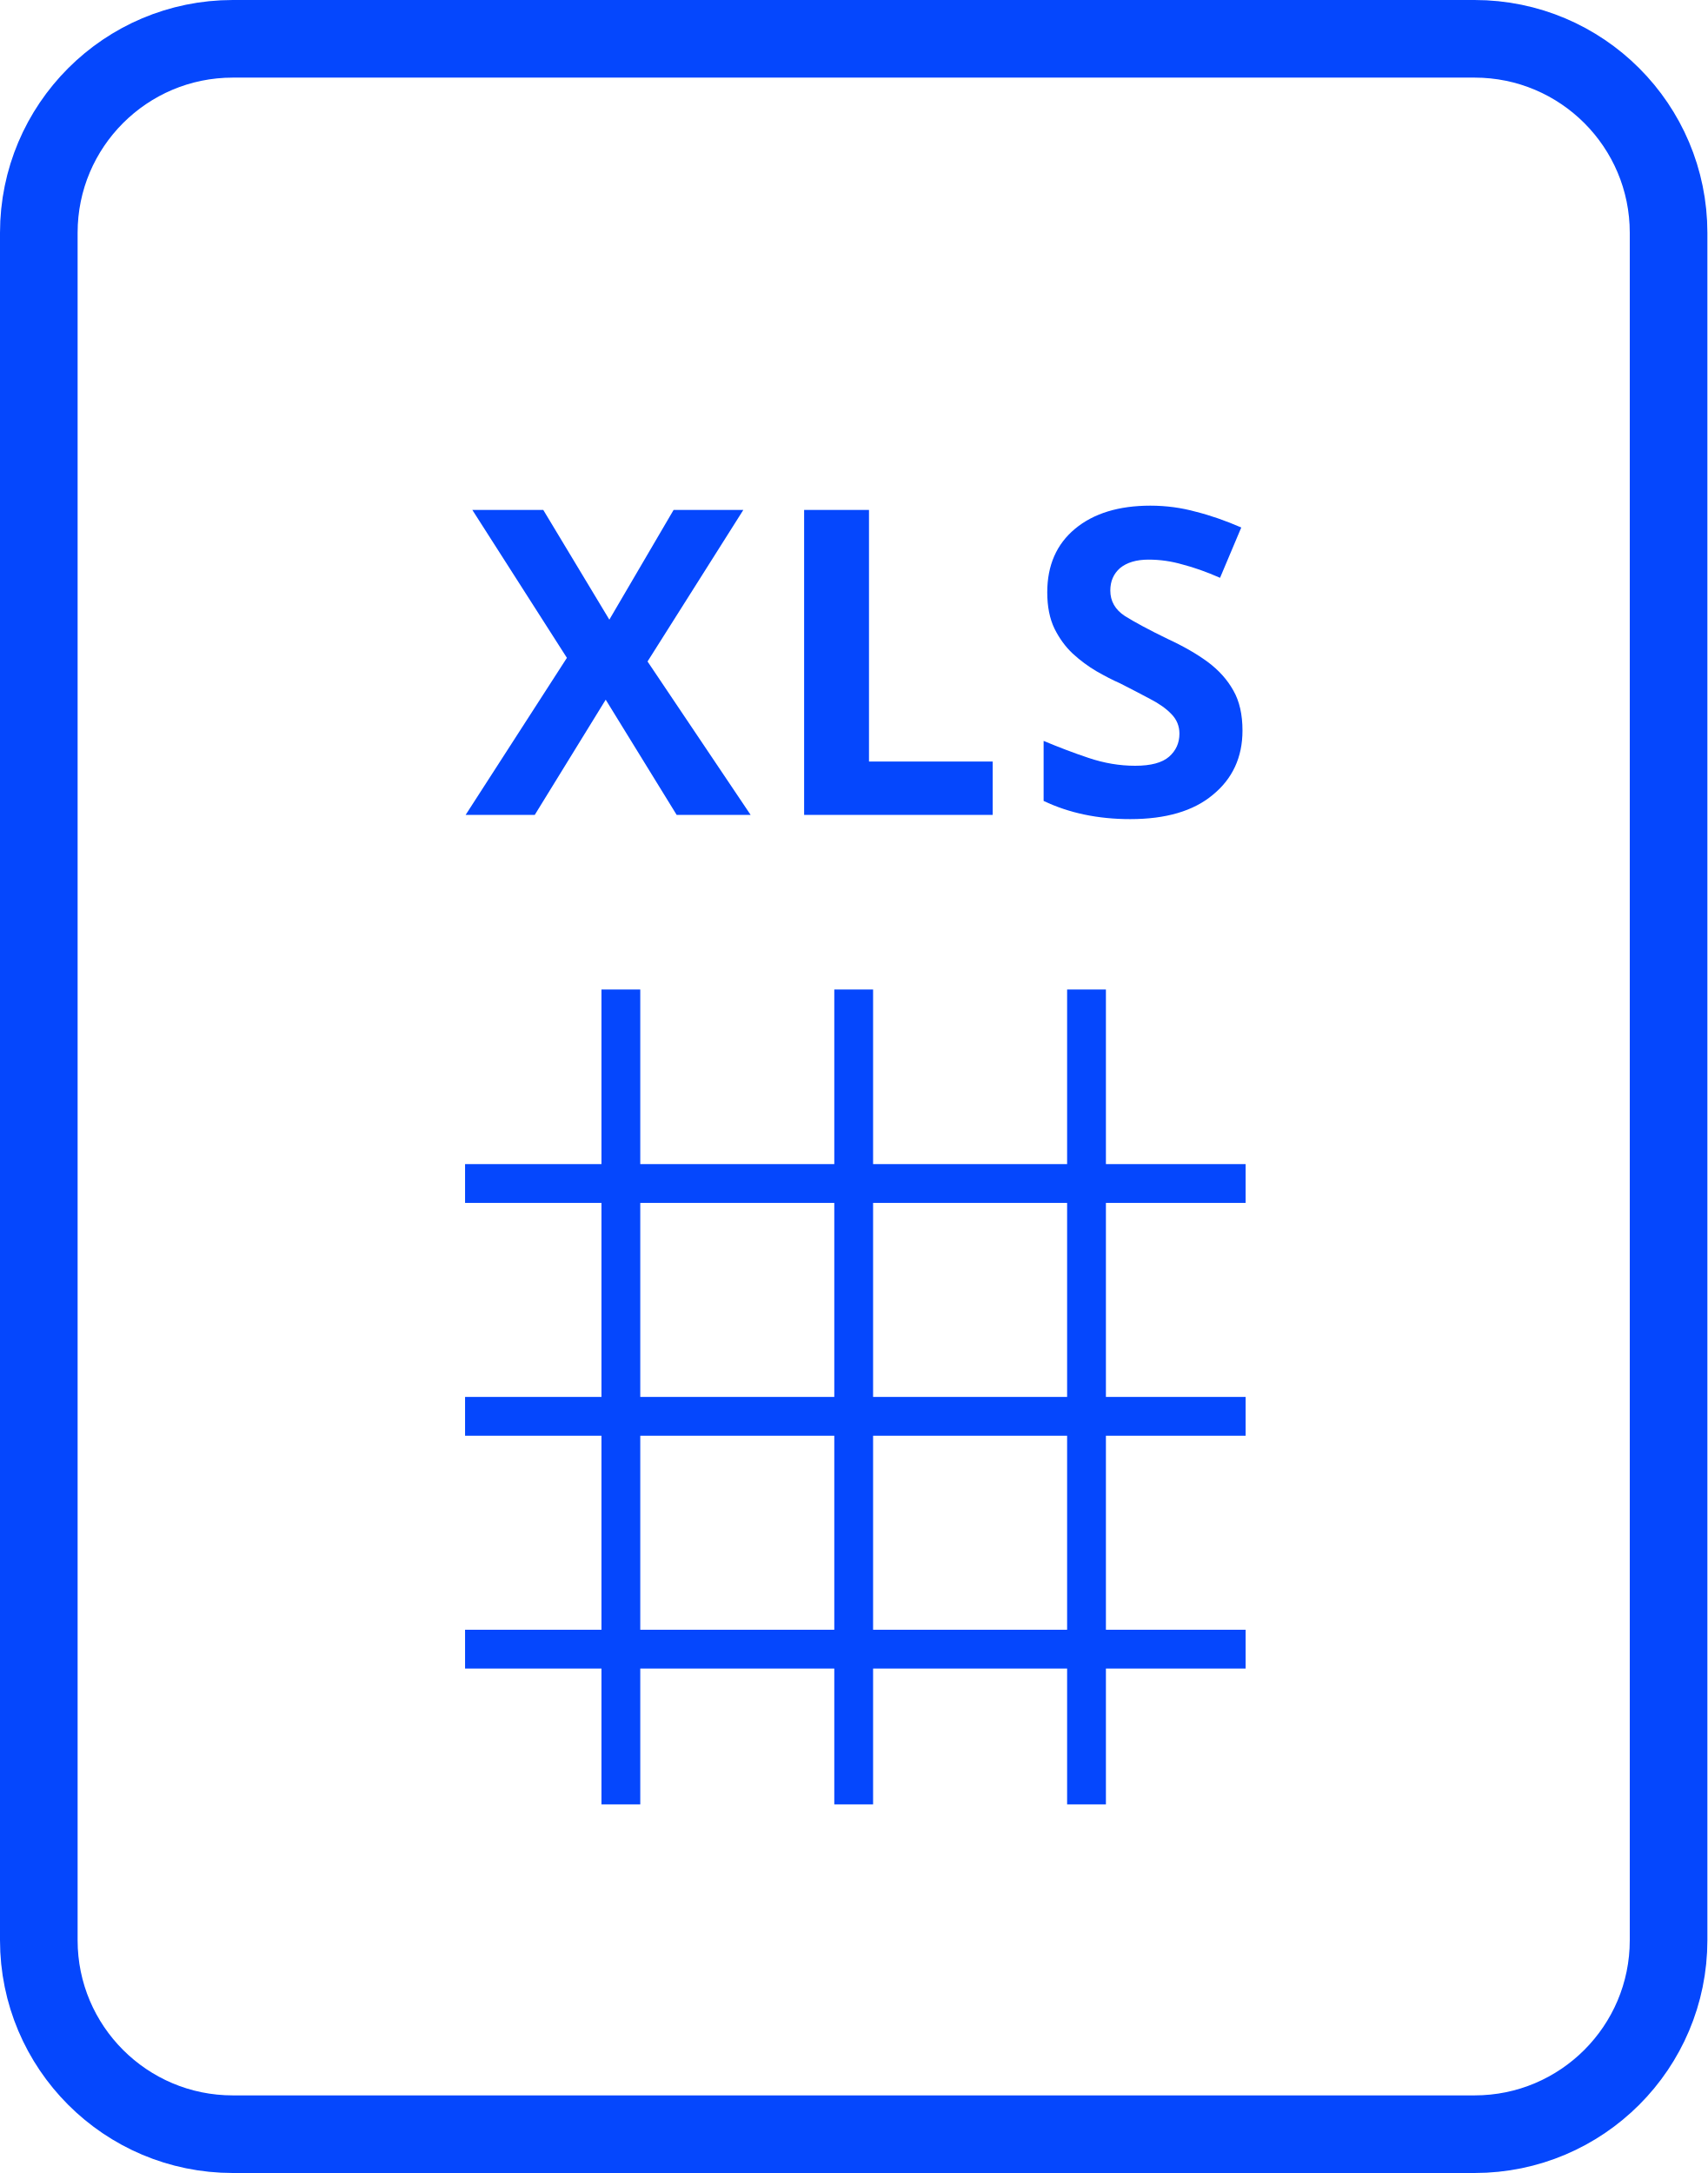
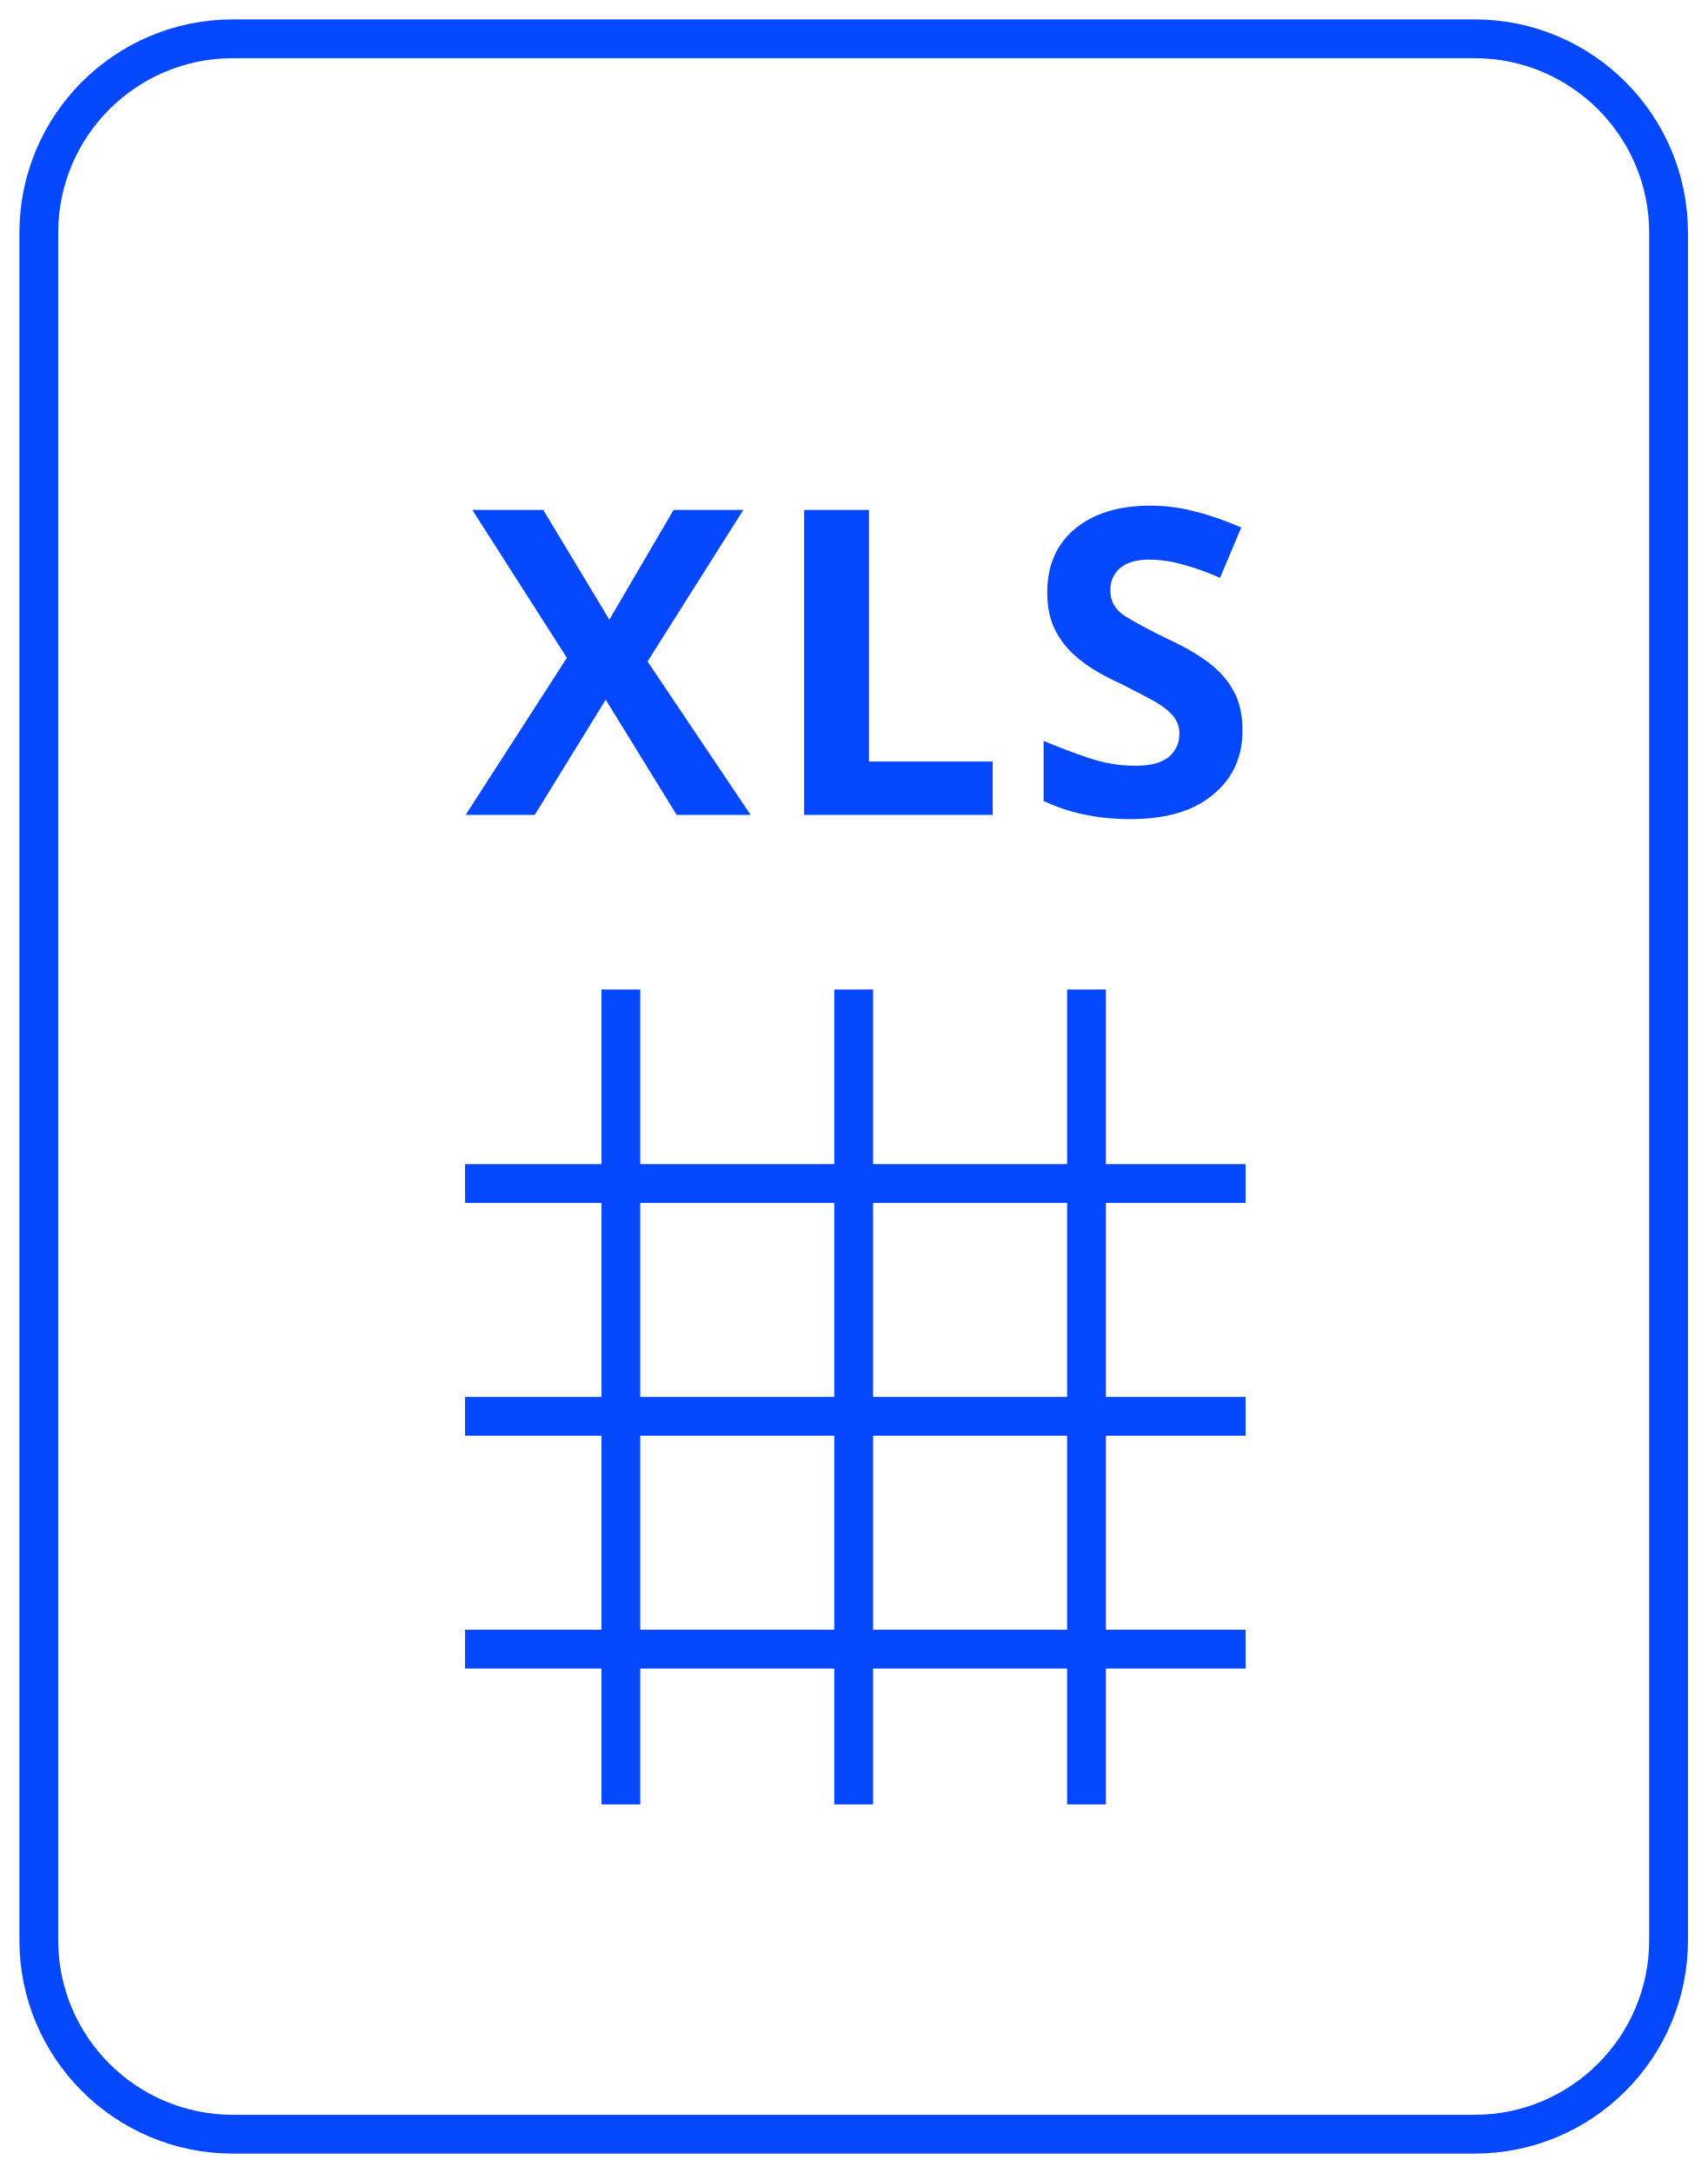
<svg xmlns="http://www.w3.org/2000/svg" width="44px" height="56px" viewBox="0 0 44 56" version="1.1">
  <defs />
  <g id="Page-1" stroke="none" stroke-width="1" fill="none" fill-rule="evenodd">
    <g id="STYLES" transform="translate(-347, -2349)">
      <g id="Group-3" transform="translate(348, 2350)">
-         <rect id="Rectangle-79" stroke="#0547FD" stroke-width="2" x="0" y="0" width="42" height="54" rx="5" />
+         <rect id="Rectangle-79" stroke="#0547FD" stroke-width="1" x="0" y="0" width="42" height="54" rx="5" />
        <text id="XLS" font-family="Raleway-ExtraBold, Raleway" font-size="11" font-weight="600" letter-spacing="0.4" fill="#0547FD">
          <tspan x="11" y="20">XL</tspan>
          <tspan x="25.396" y="20">S</tspan>
        </text>
        <path d="M11.485,29.5 L30.6,29.5" id="Line" stroke="#0547FD" stroke-linecap="square" />
        <path d="M11.485,35.5 L30.6,35.5" id="Line" stroke="#0547FD" stroke-linecap="square" />
        <path d="M11.485,41.5 L30.6,41.5" id="Line" stroke="#0547FD" stroke-linecap="square" />
        <path d="M15,25 L15,45" id="Line" stroke="#0547FD" stroke-linecap="square" />
        <path d="M21,25 L21,45" id="Line" stroke="#0547FD" stroke-linecap="square" />
        <path d="M27,25 L27,45" id="Line" stroke="#0547FD" stroke-linecap="square" />
      </g>
    </g>
  </g>
</svg>
